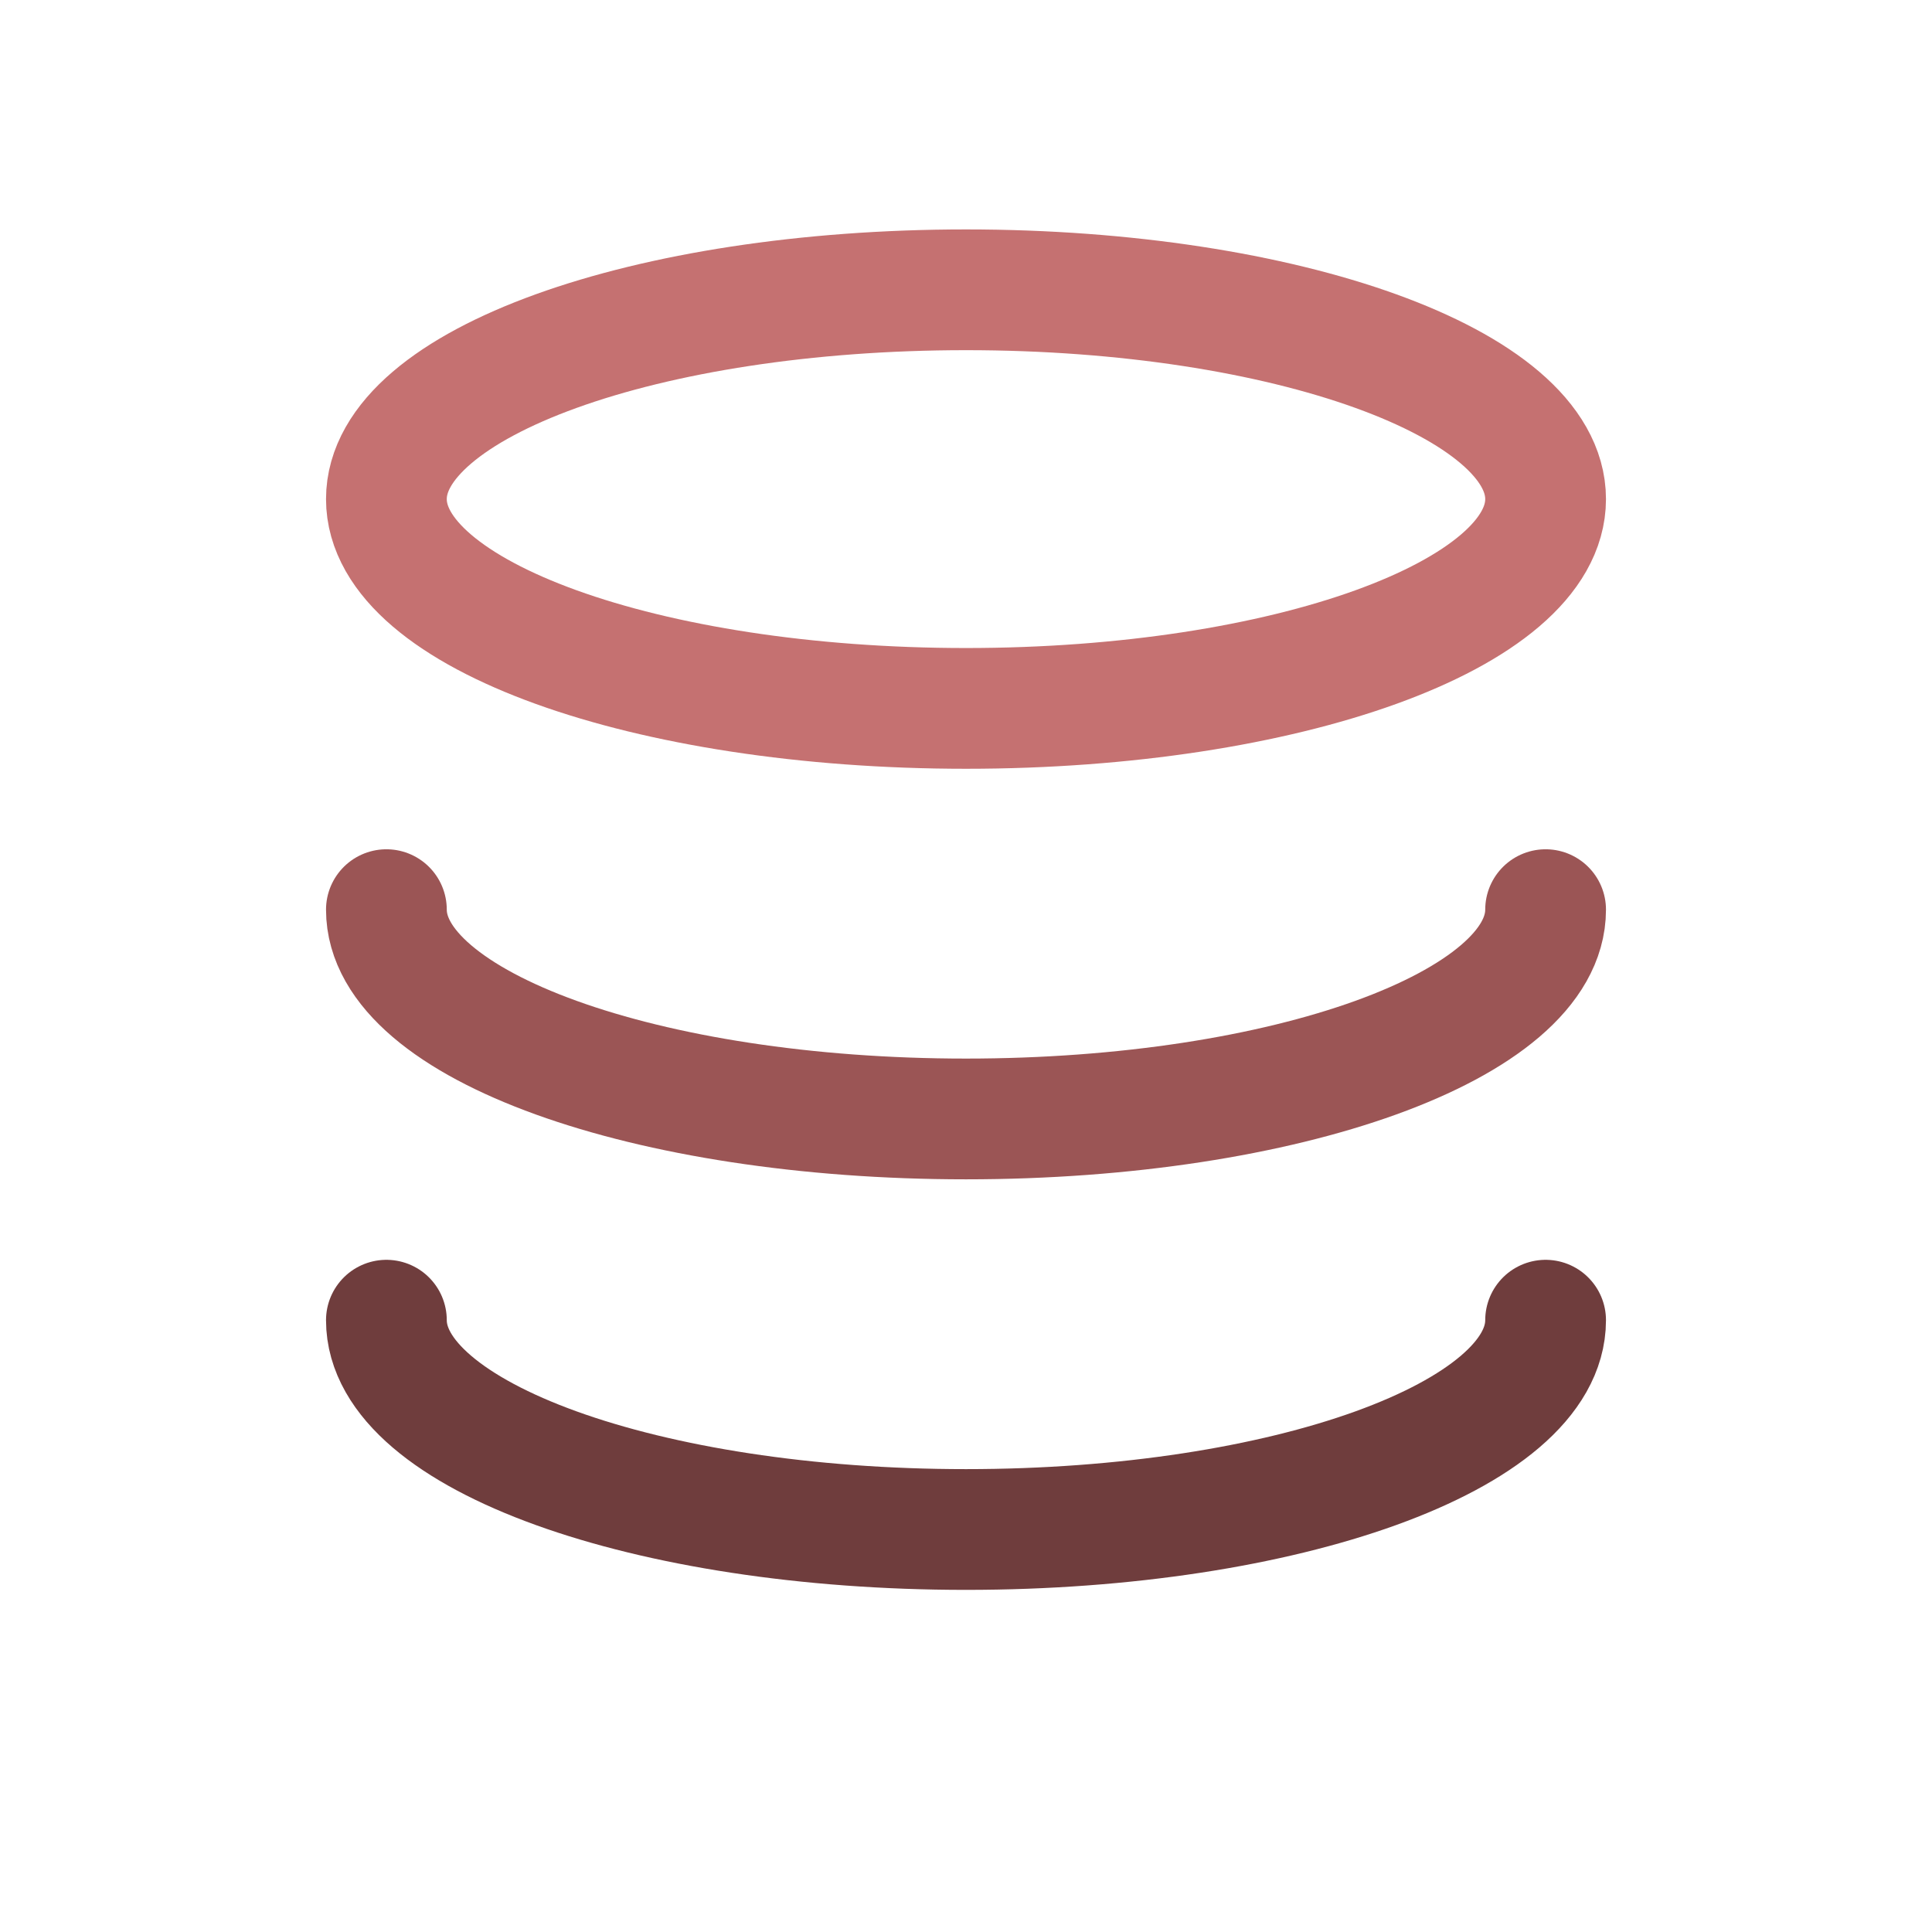
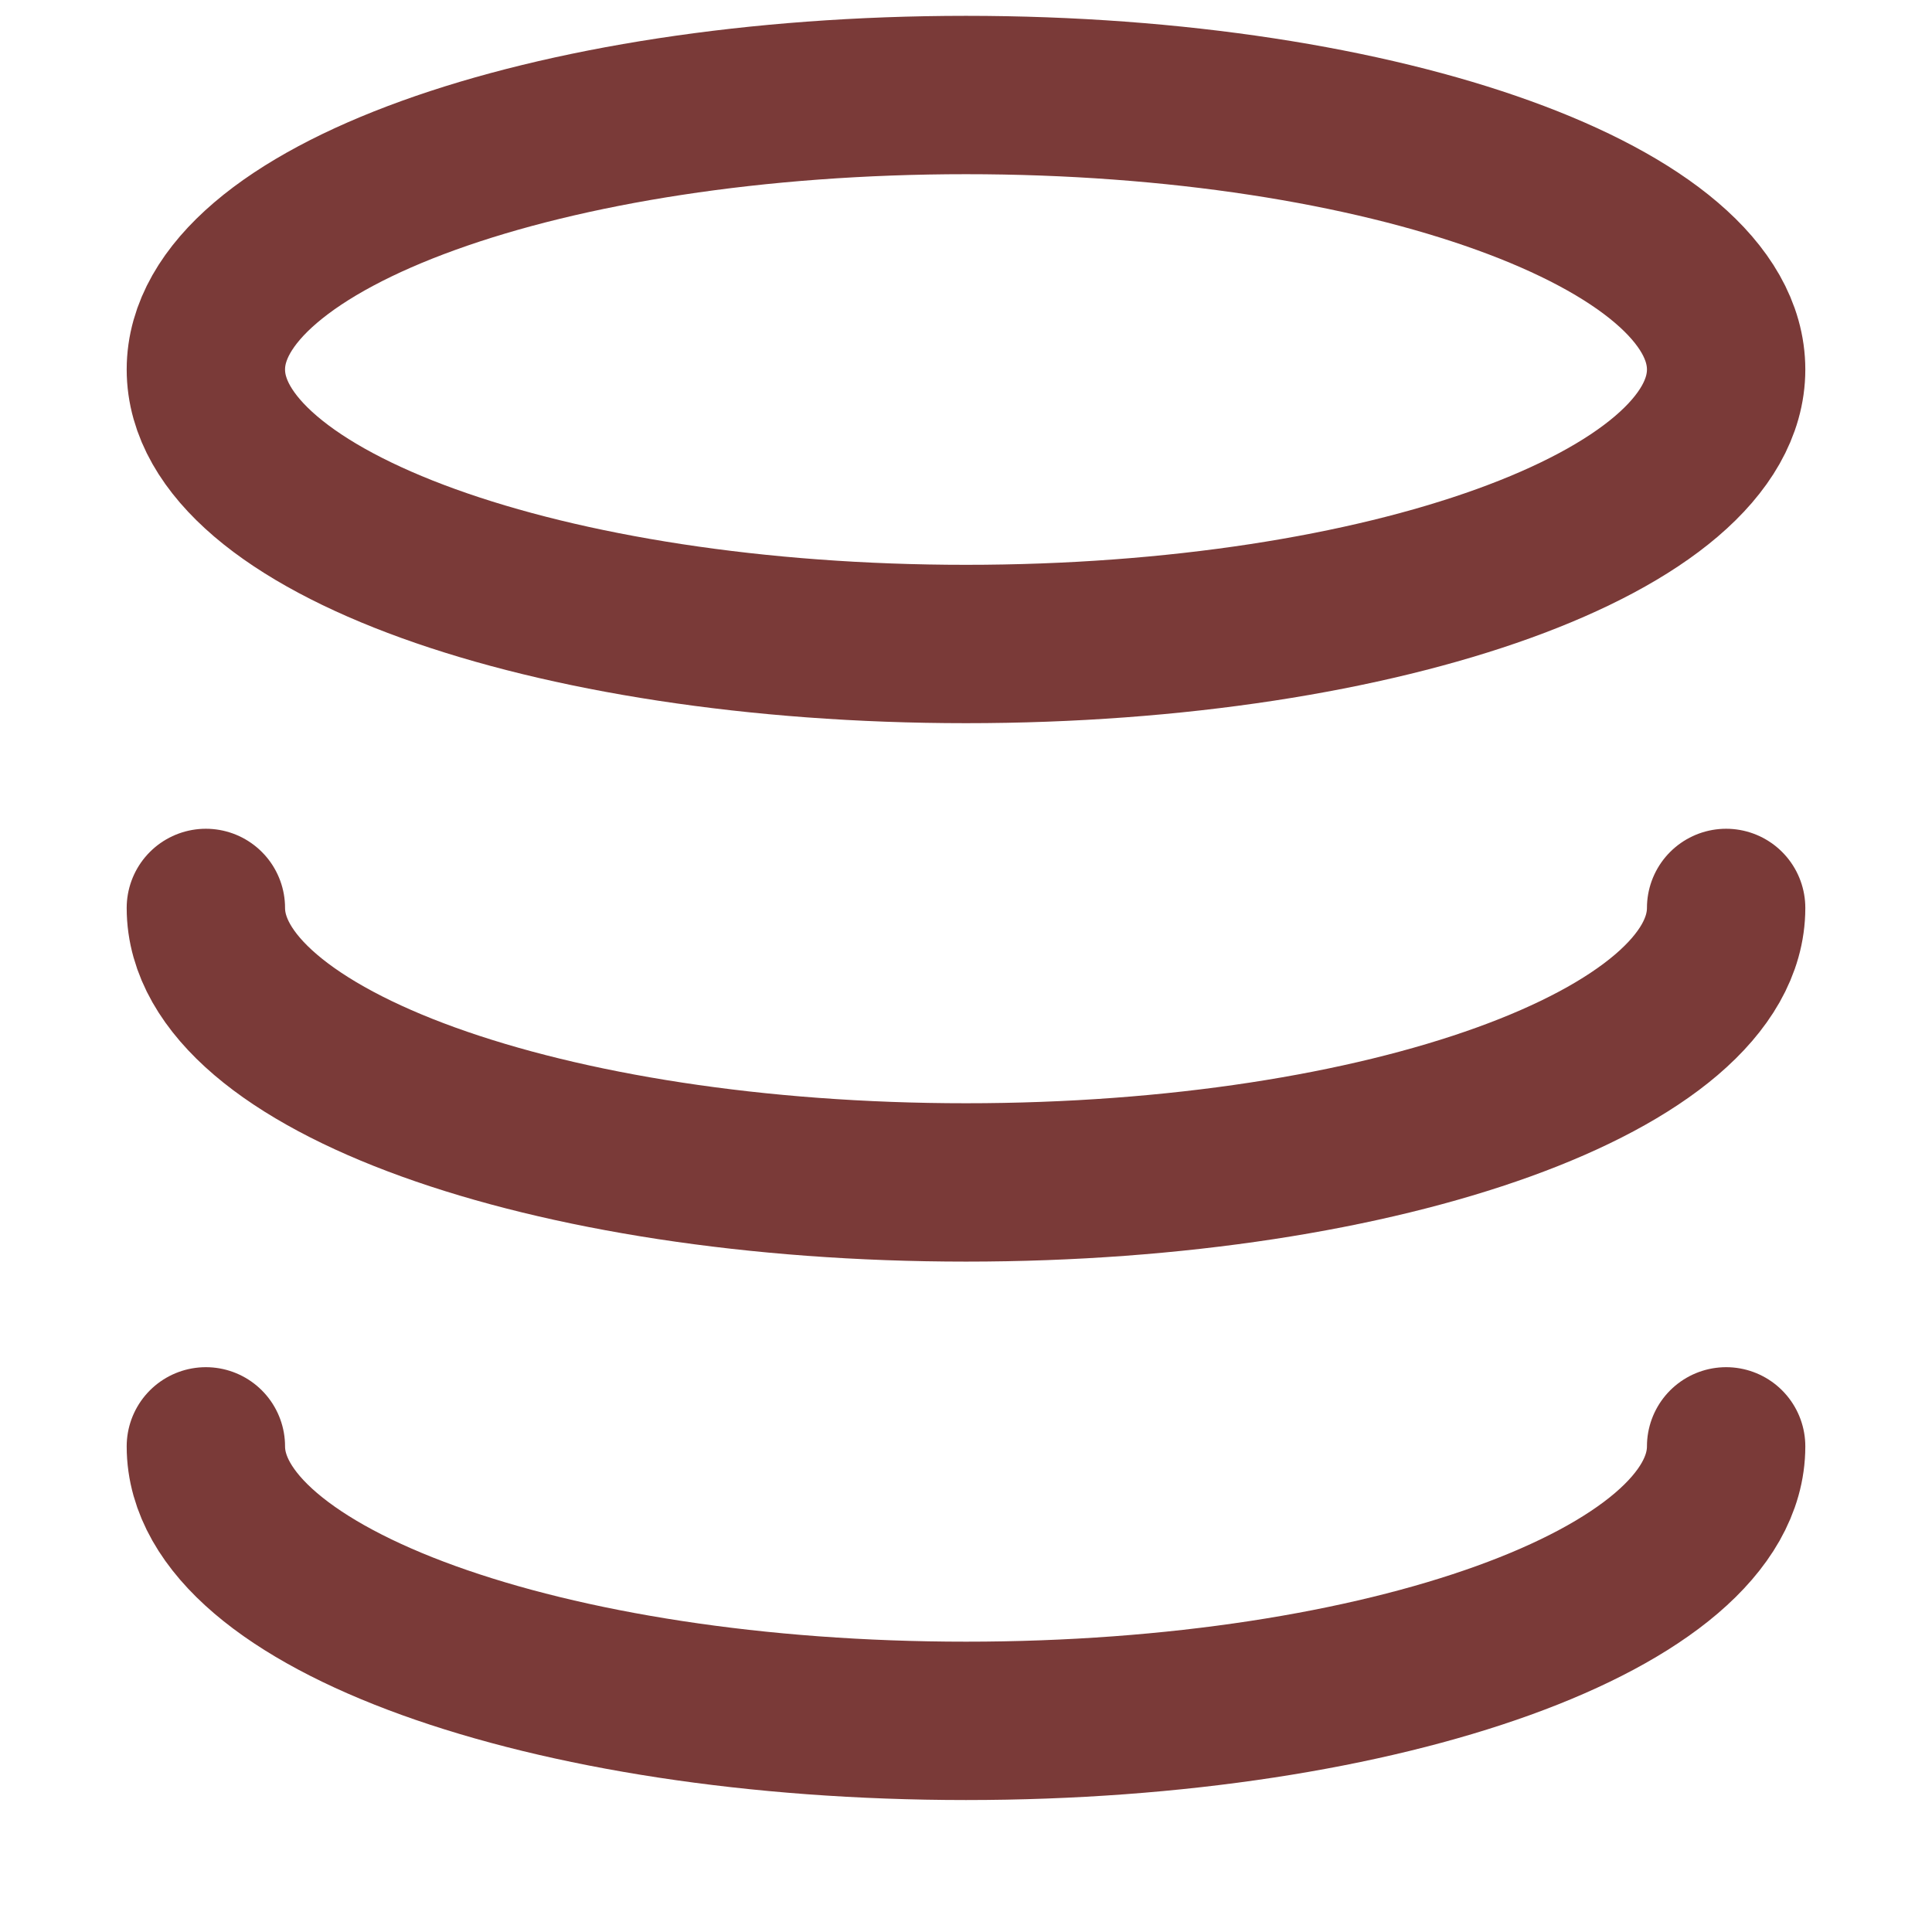
- <svg xmlns="http://www.w3.org/2000/svg" width="24" height="24" viewBox="0 0 24 24" fill="none" stroke-width="1.5" stroke-linecap="round" stroke-linejoin="round" aria-label="Allikad" role="img">
-   <ellipse cx="12" cy="6.2" rx="7.2" ry="2.6" stroke="#c57171" />
-   <path d="M4.8 11.3 A7.2 2.6 0 0 0 19.2 11.3" stroke="#9B5555" />
-   <path d="M4.8 16.4 A7.2 2.6 0 0 0 19.2 16.4" stroke="#6F3D3D" />
+ <svg xmlns="http://www.w3.org/2000/svg" width="24" height="24" viewBox="4 2.7 16 18.3" fill="none" stroke-width="1.5" stroke-linecap="round" stroke-linejoin="round" aria-label="Allikad" role="img">
+   <ellipse cx="12" cy="6.2" rx="7.2" ry="2.6" stroke="#7A3A38" />
+   <path d="M4.8 11.3 A7.2 2.6 0 0 0 19.2 11.3" stroke="#7A3A38" />
+   <path d="M4.8 16.4 A7.2 2.6 0 0 0 19.2 16.4" stroke="#7A3A38" />
</svg>
